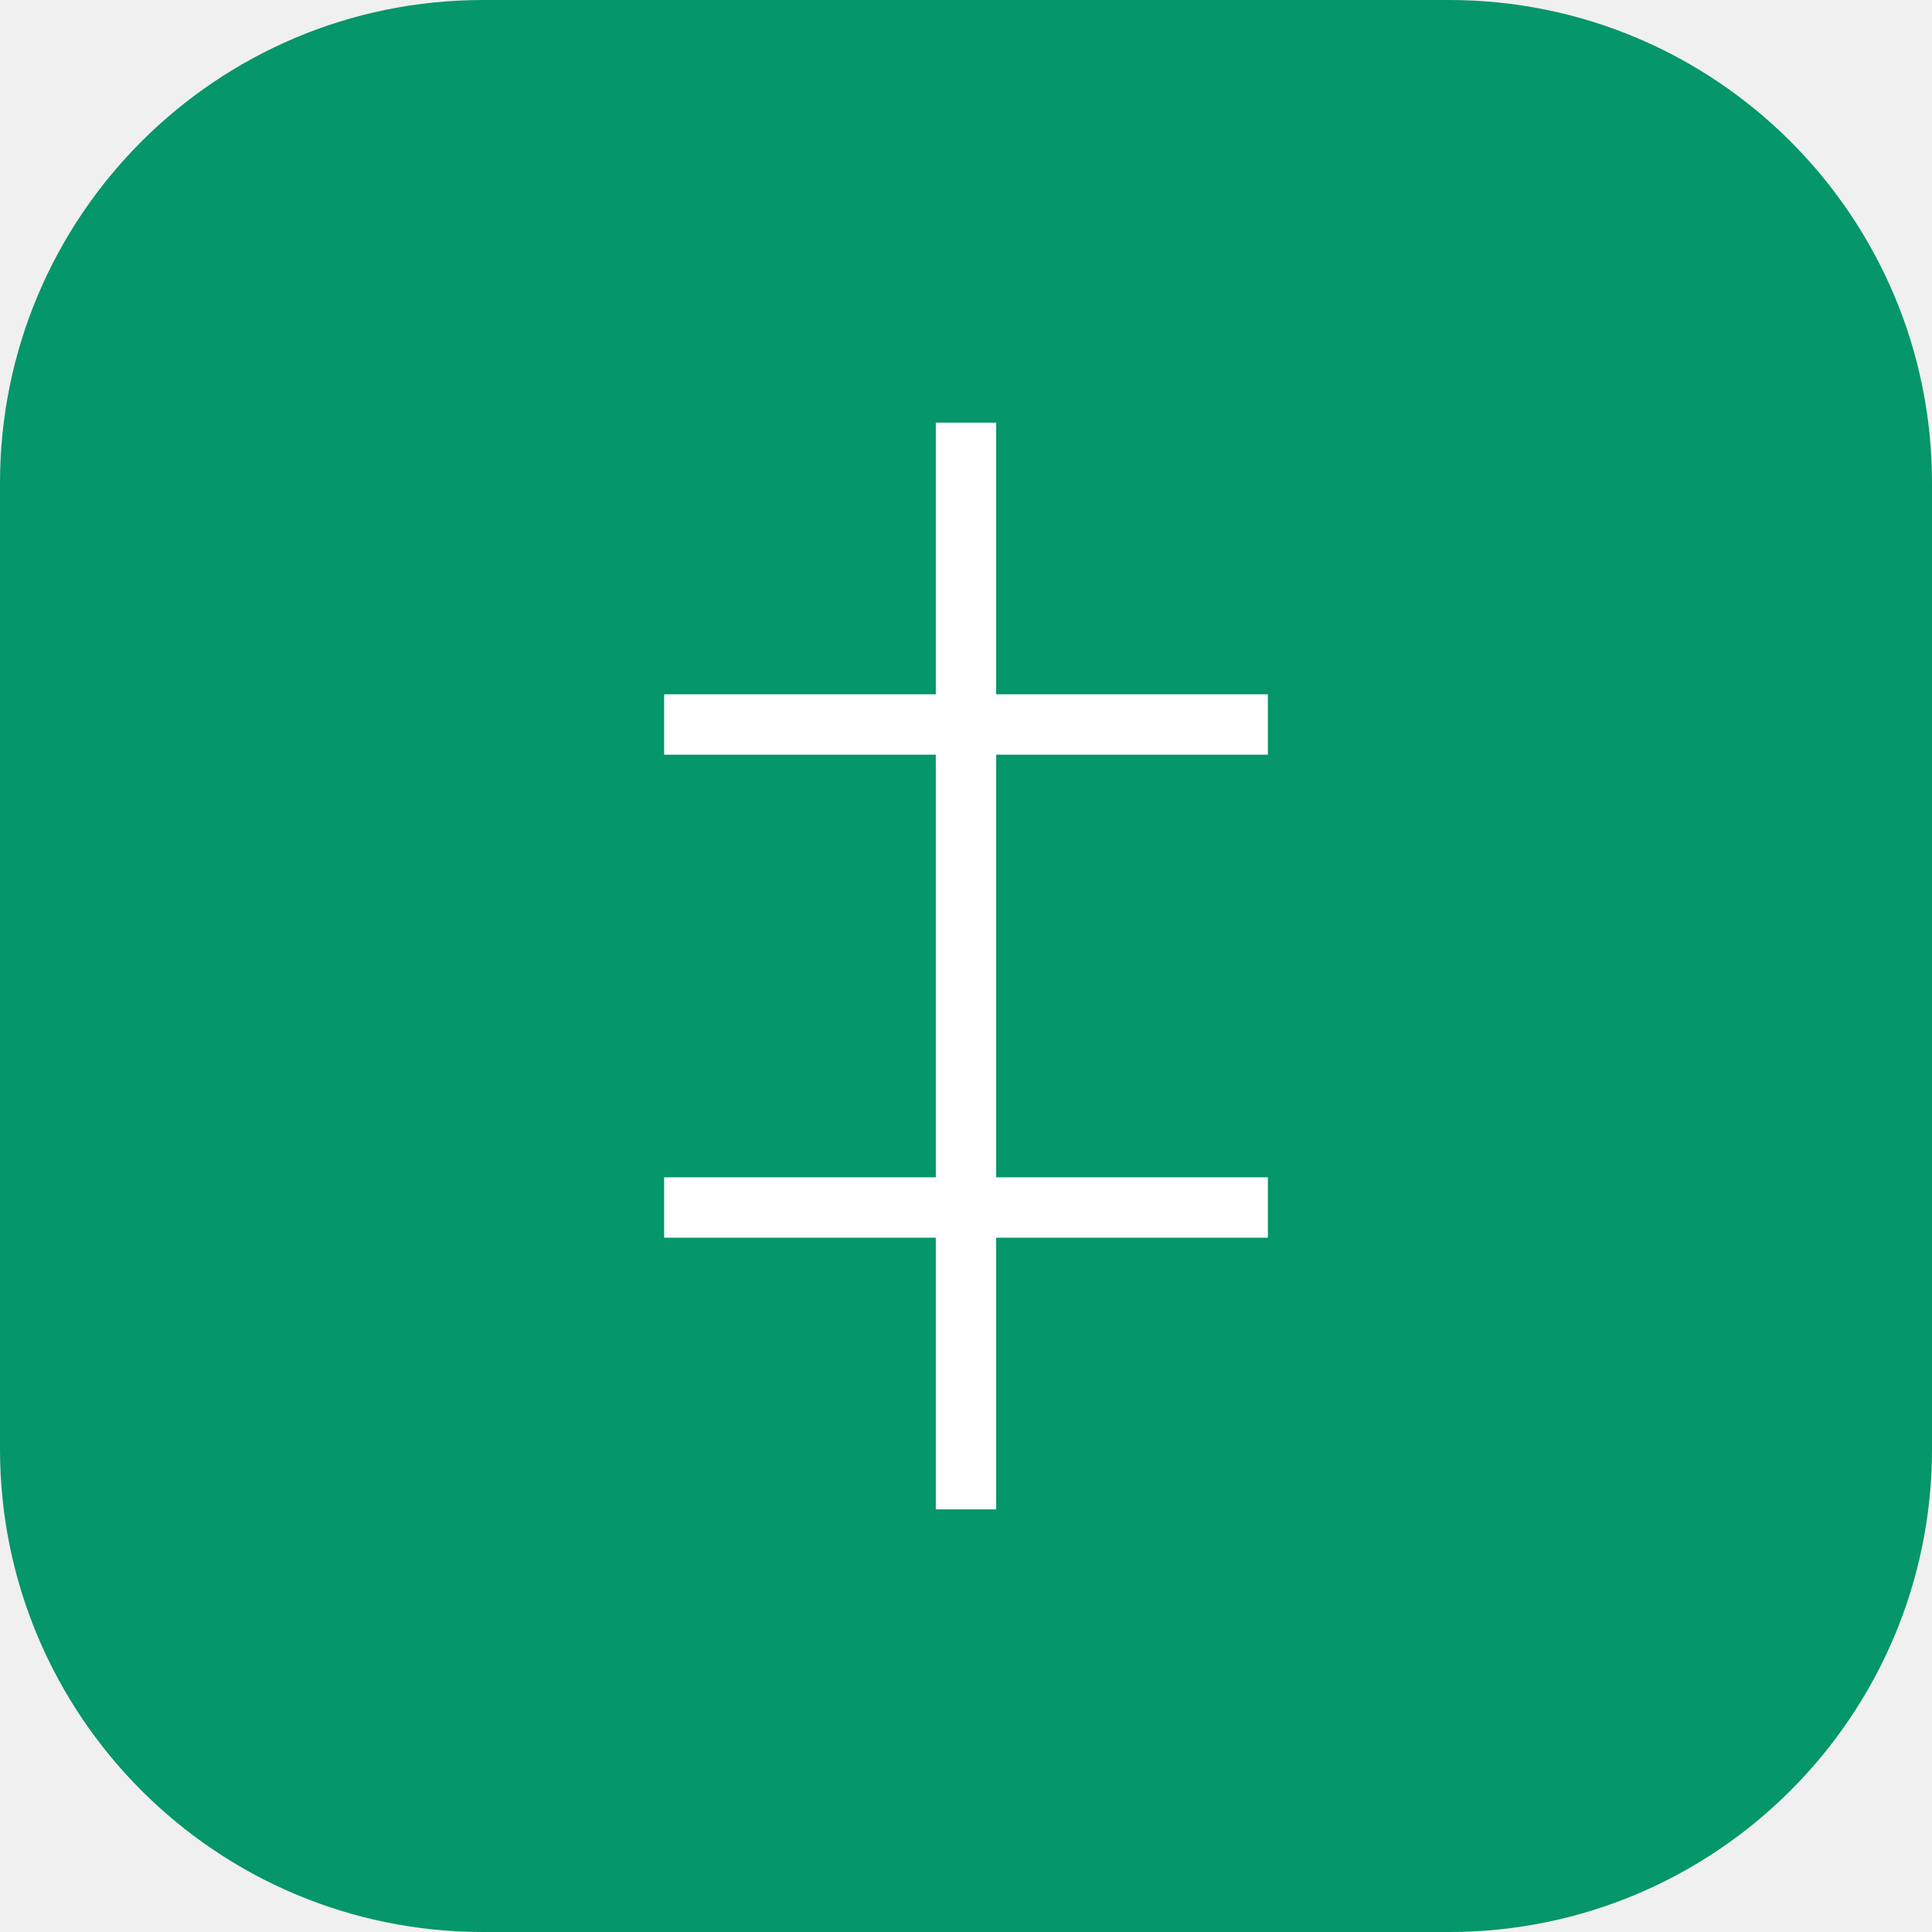
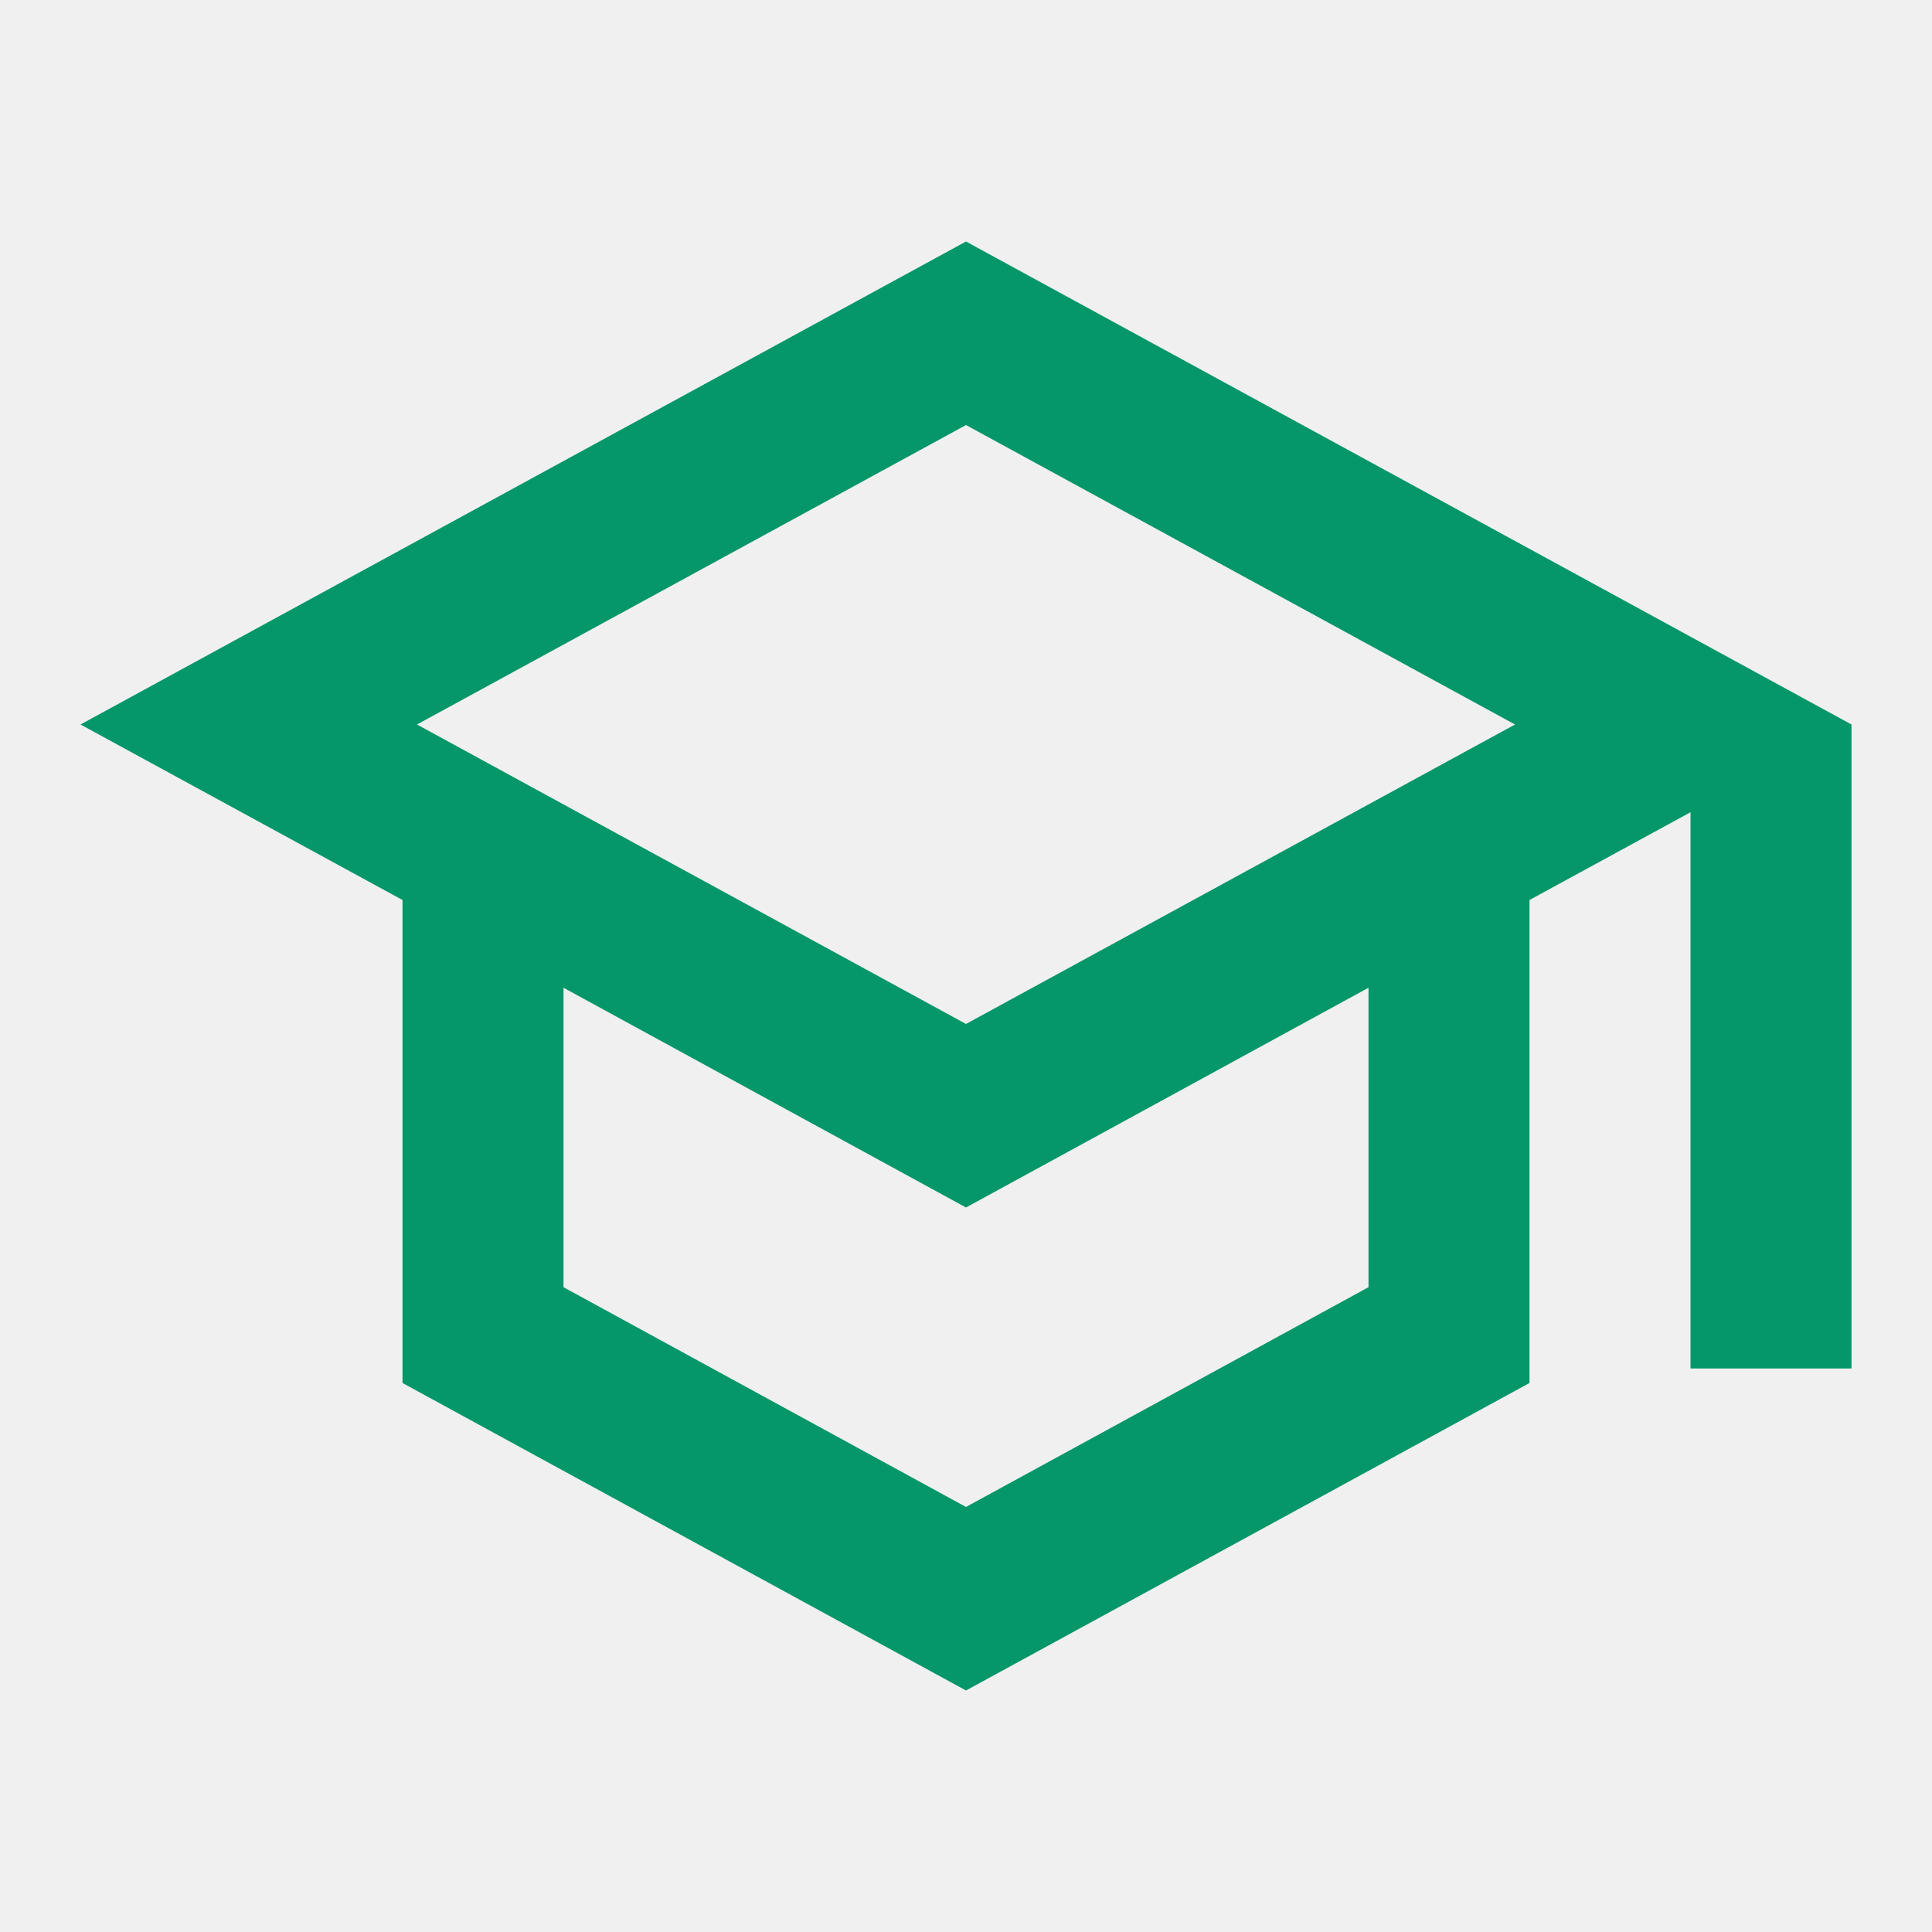
- <svg xmlns="http://www.w3.org/2000/svg" width="32" height="32" viewBox="0 0 32 32" fill="none">
-   <rect width="32" height="32" rx="8" fill="#059669" />
-   <path d="M16.5 7H15.5V25H16.5V7Z" fill="white" />
-   <path d="M11 11.5V12.5H21V11.5H11Z" fill="white" />
-   <path d="M11 19.5V20.5H21V19.5H11Z" fill="white" />
+ <svg xmlns="http://www.w3.org/2000/svg" width="512" height="512" viewBox="0 0 24 24">
+   <path fill="#059669" d="M12 3L1 9l4 2.18v6L12 21l7-3.82v-6l2-1.09V17h2V9L12 3m6.82 6L12 12.72L5.18 9L12 5.28L18.82 9M17 15.99l-5 2.73l-5-2.73v-3.72L12 15l5-2.73v3.72z" />
</svg>
